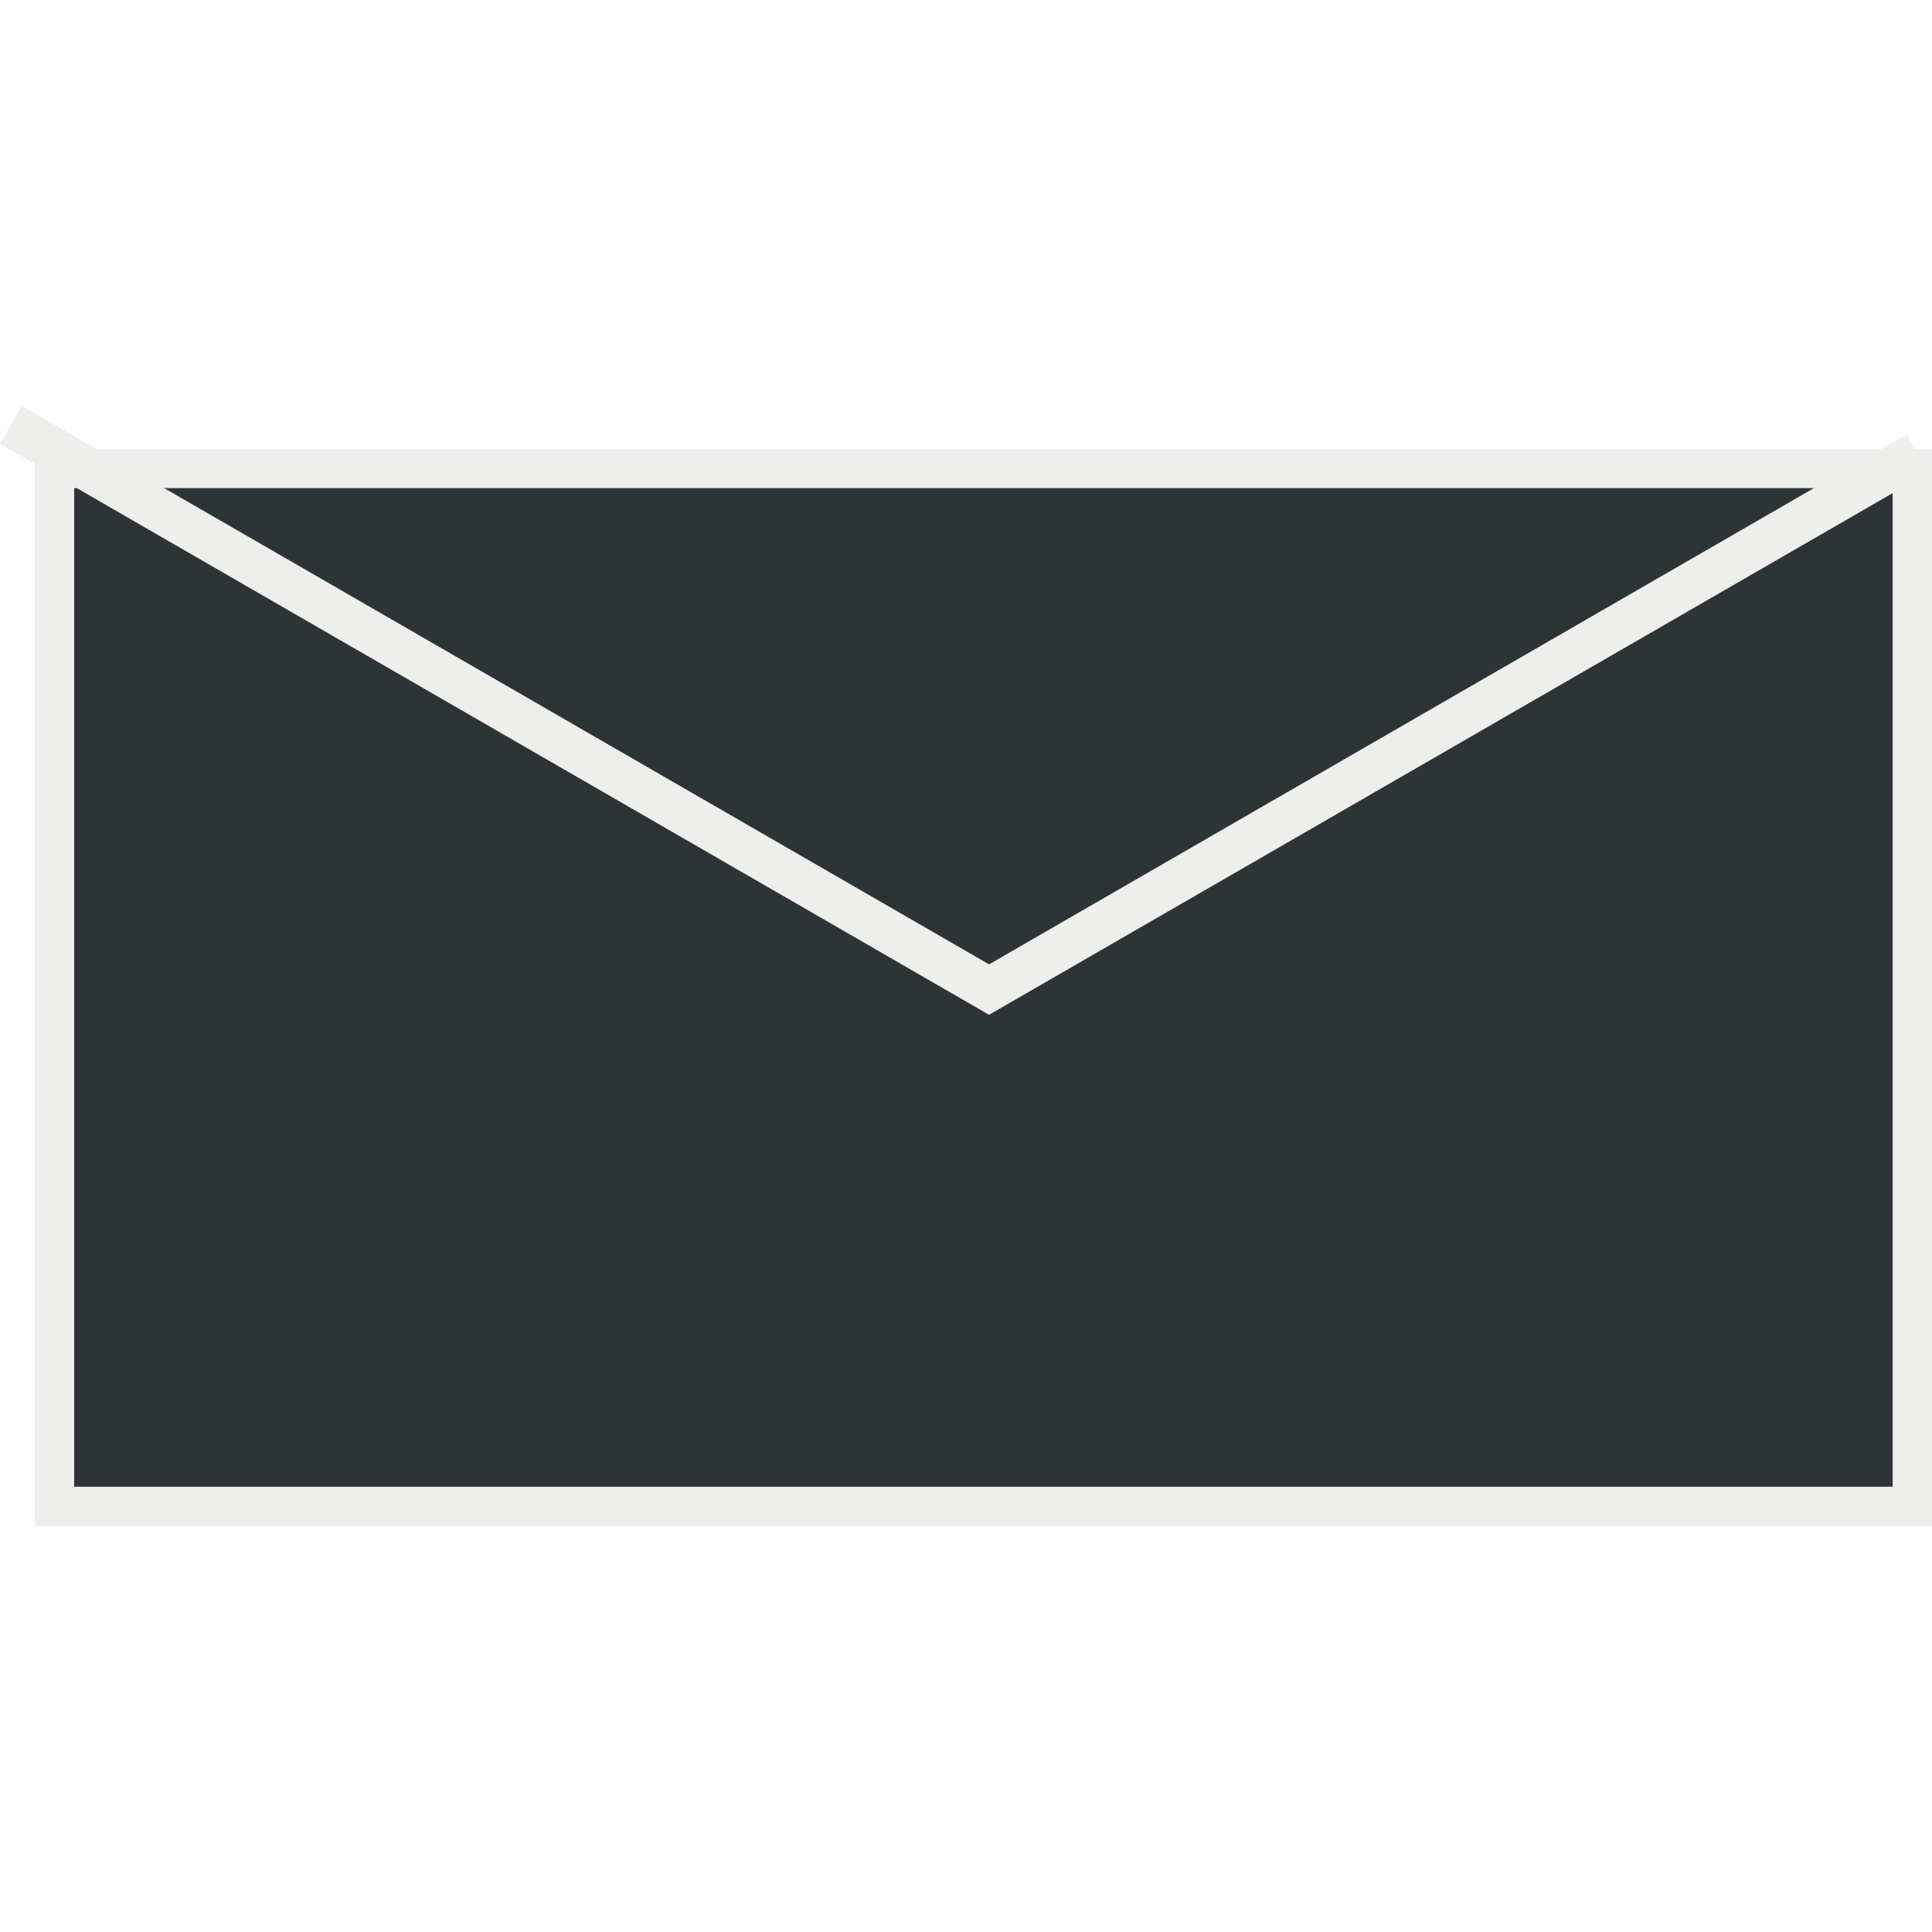
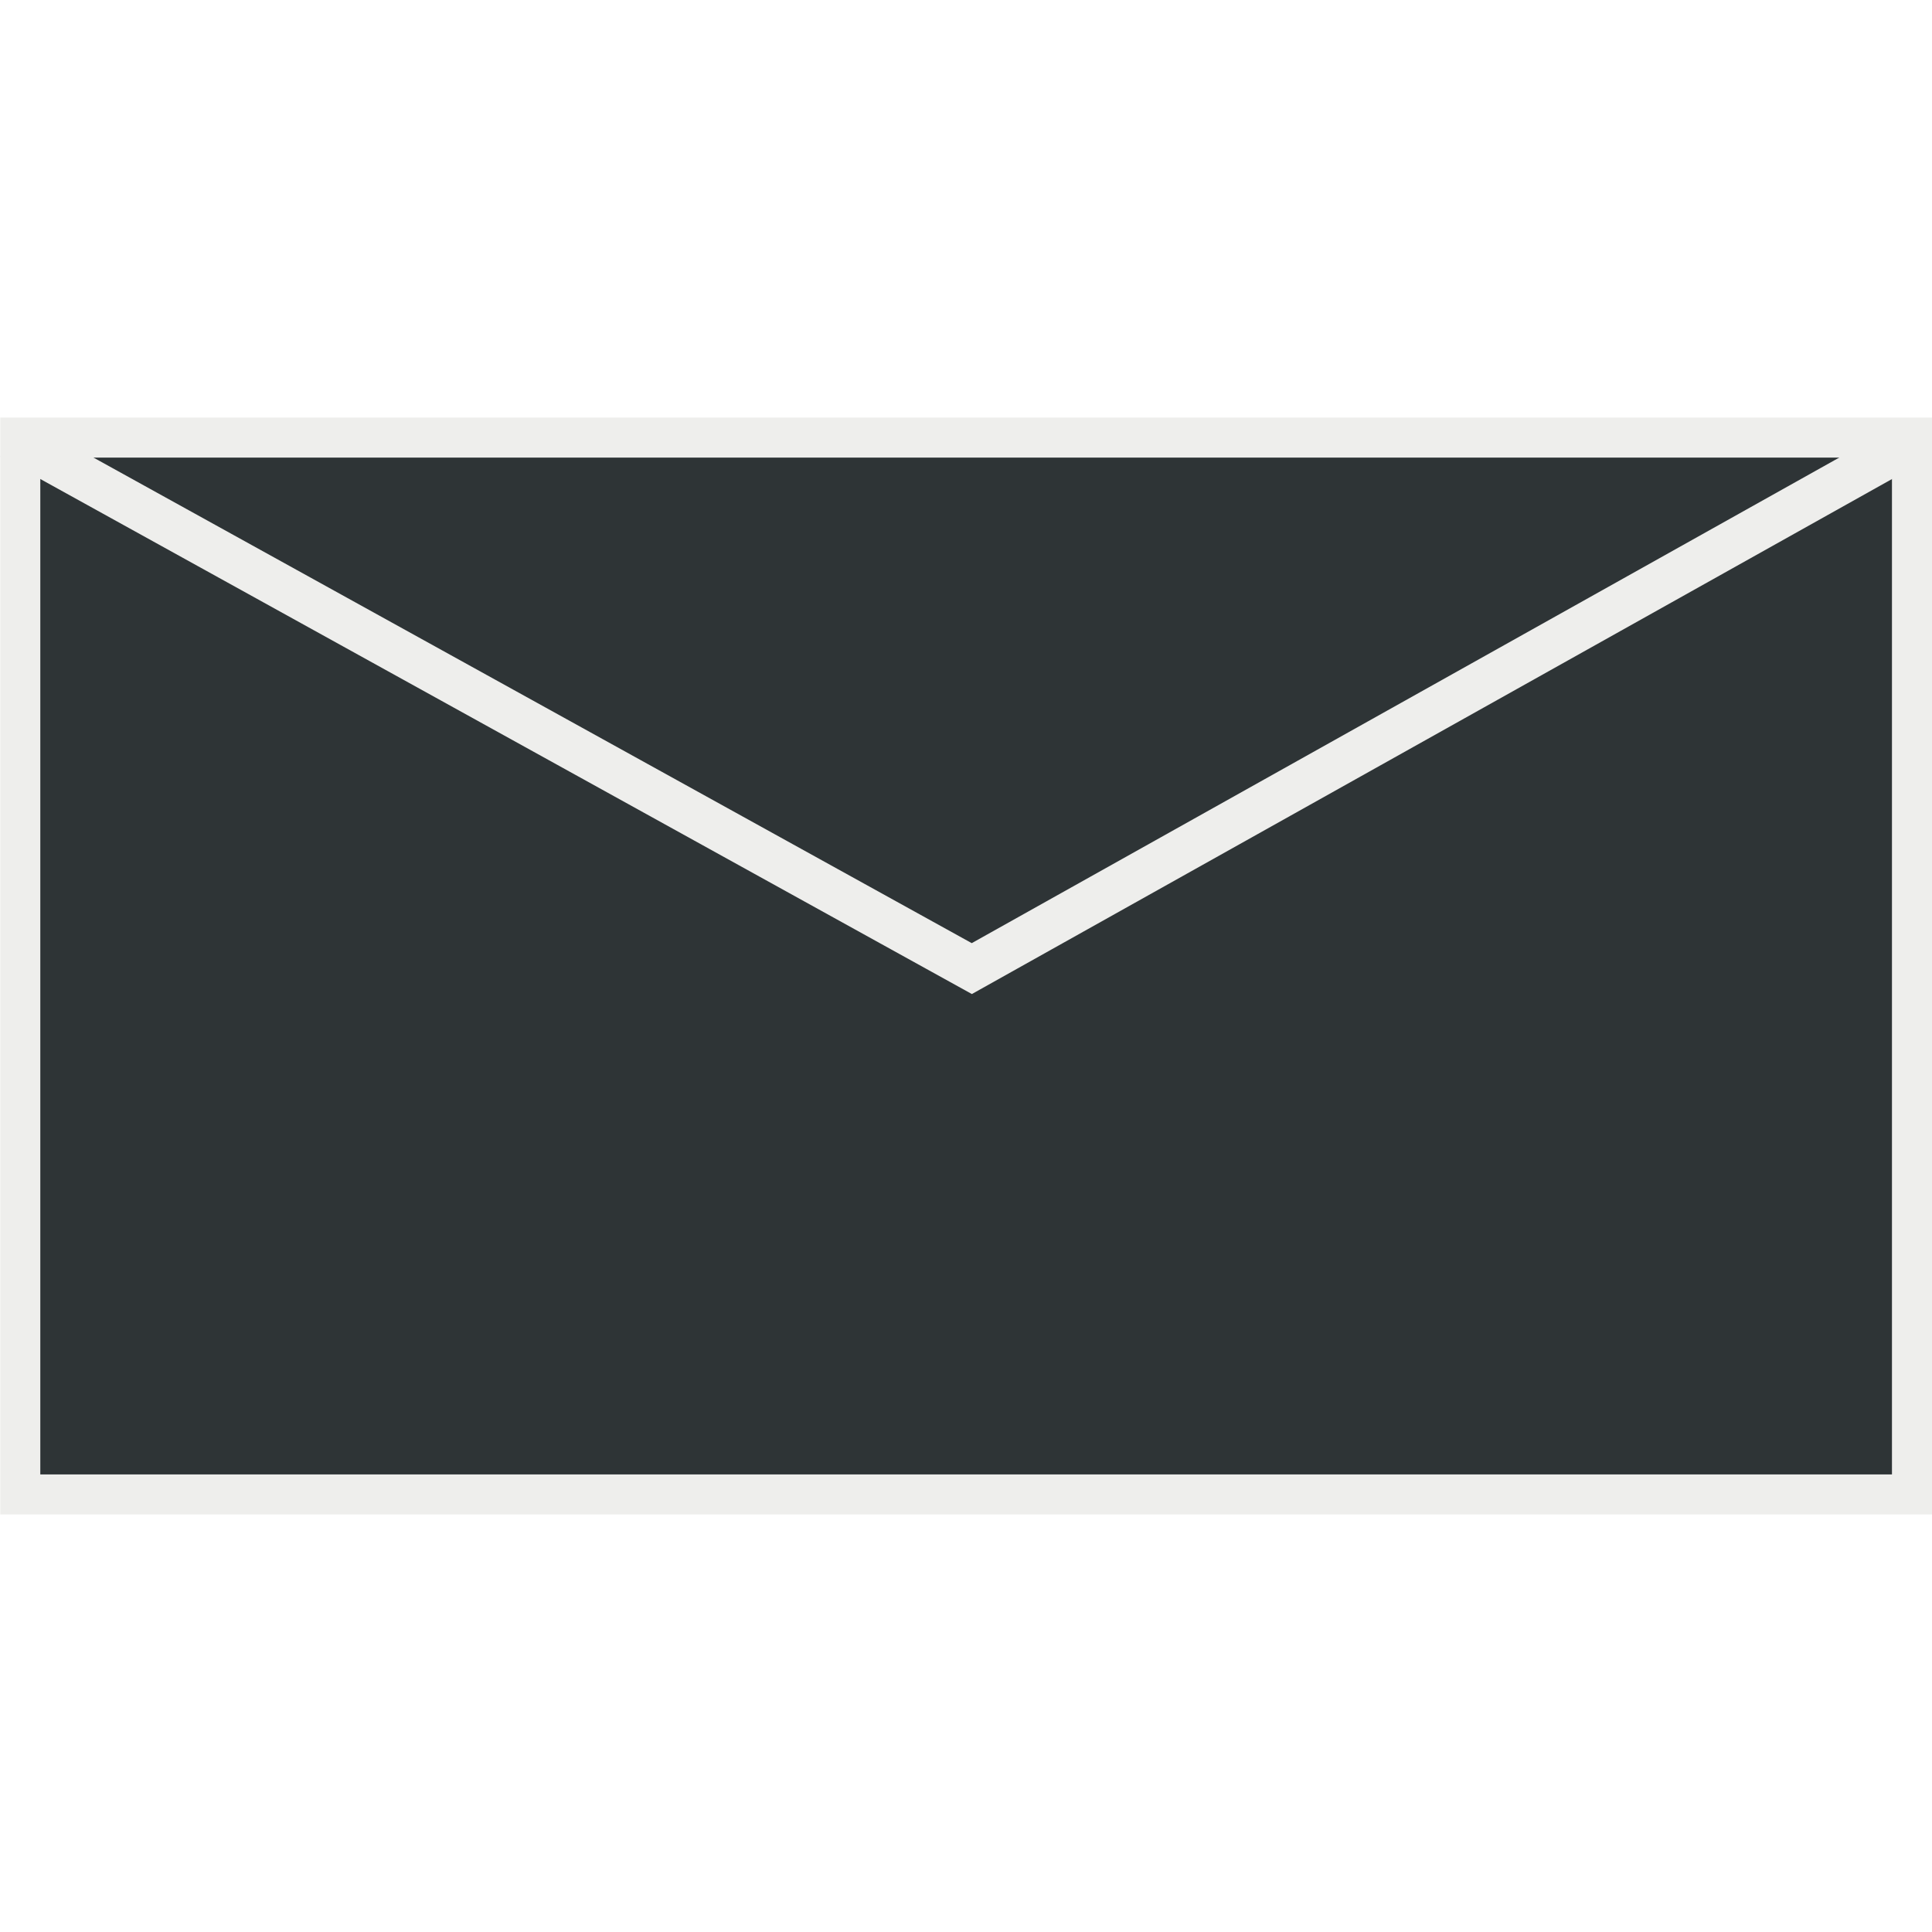
- <svg xmlns="http://www.w3.org/2000/svg" width="44.222" height="44.222" version="1.0" id="svg17">
+ <svg xmlns="http://www.w3.org/2000/svg" width="43.431" height="43.431" version="1.0" id="svg17">
  <defs id="defs5" />
-   <g id="g3027" transform="translate(-1.6893306e-4,9.291581)">
-     <path fill="#2e3436" stroke="#eeeeec" stroke-width="0.9" d="m 1.248,1.431 h 42.524 V 25.189 H 1.248 Z" id="path13" />
-     <path fill="none" stroke="#eeeeec" d="M 0.25,0.433 22.639,13.359 43.89,1.09" id="path15" />
+   <g id="g1775" transform="translate(0,9.386695)">
+     <path fill="#2e3436" stroke="#eeeeec" stroke-width="0.9" d="M 0.456,0.45 H 42.981 V 24.208 H 0.456 Z" id="path13" />
+     <path fill="none" stroke="#eeeeec" d="M 0.242,0.443 21.846,12.387 43.182,0.445" id="path15" />
  </g>
</svg>
